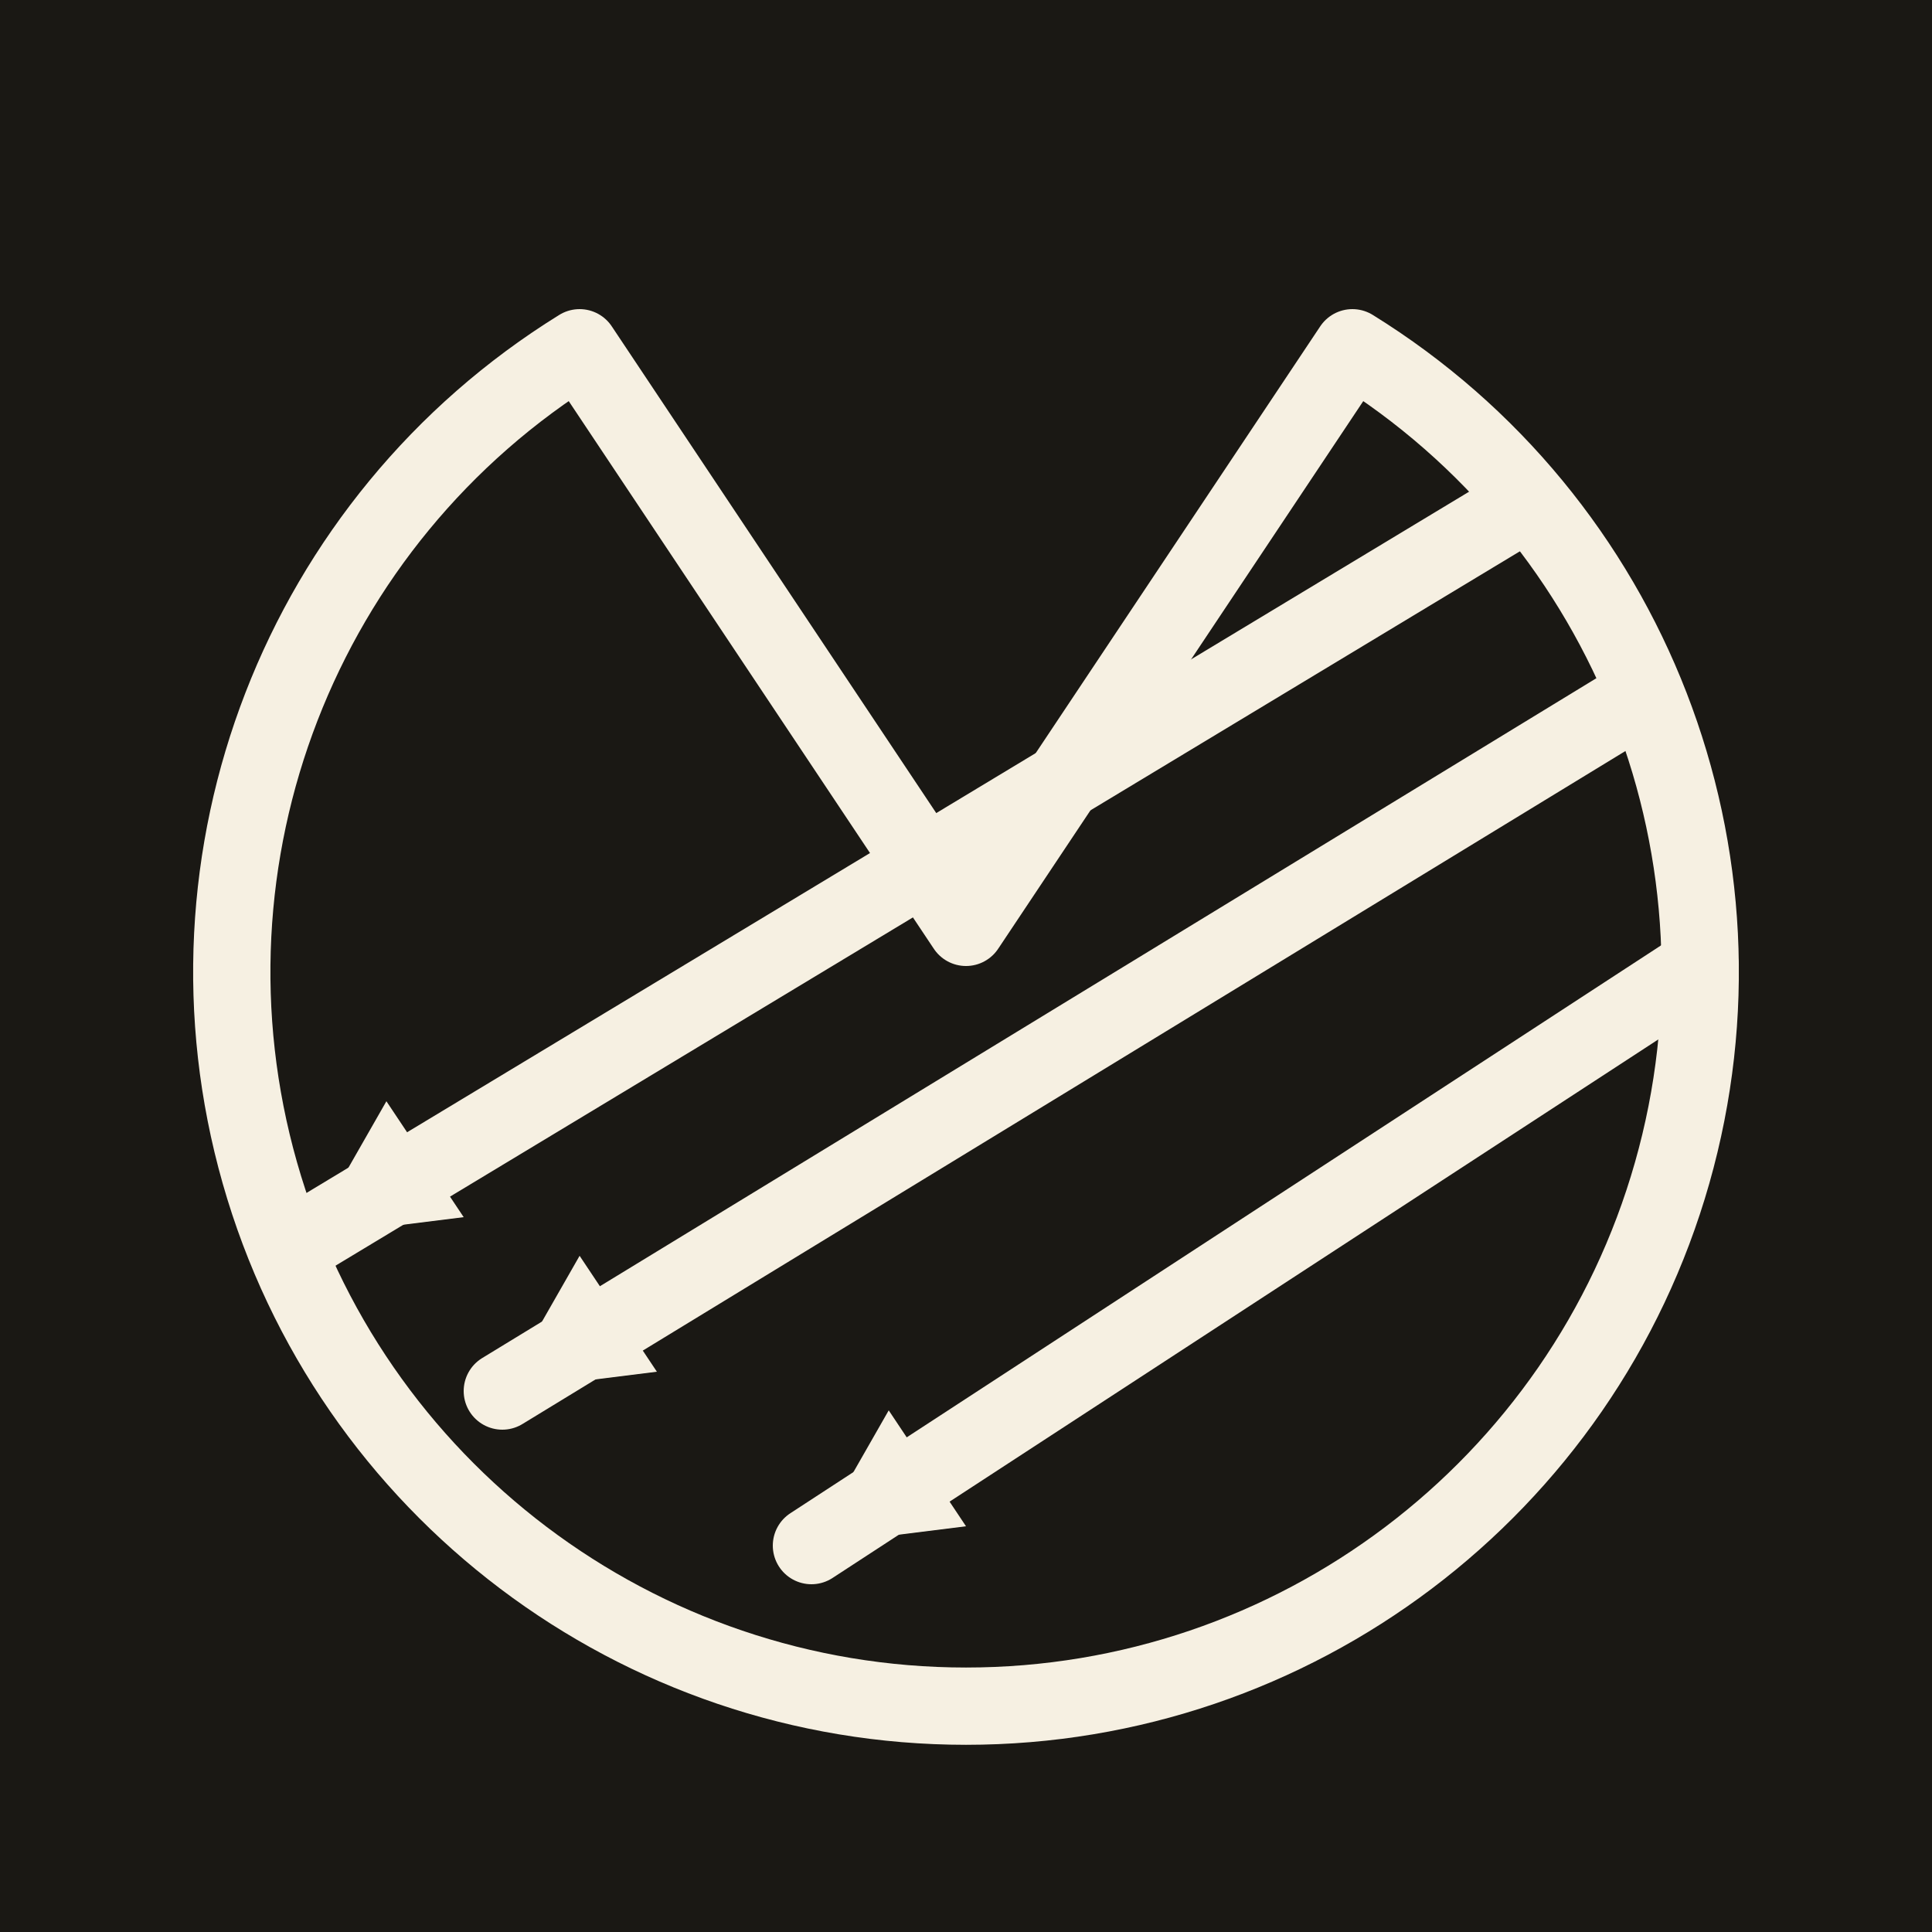
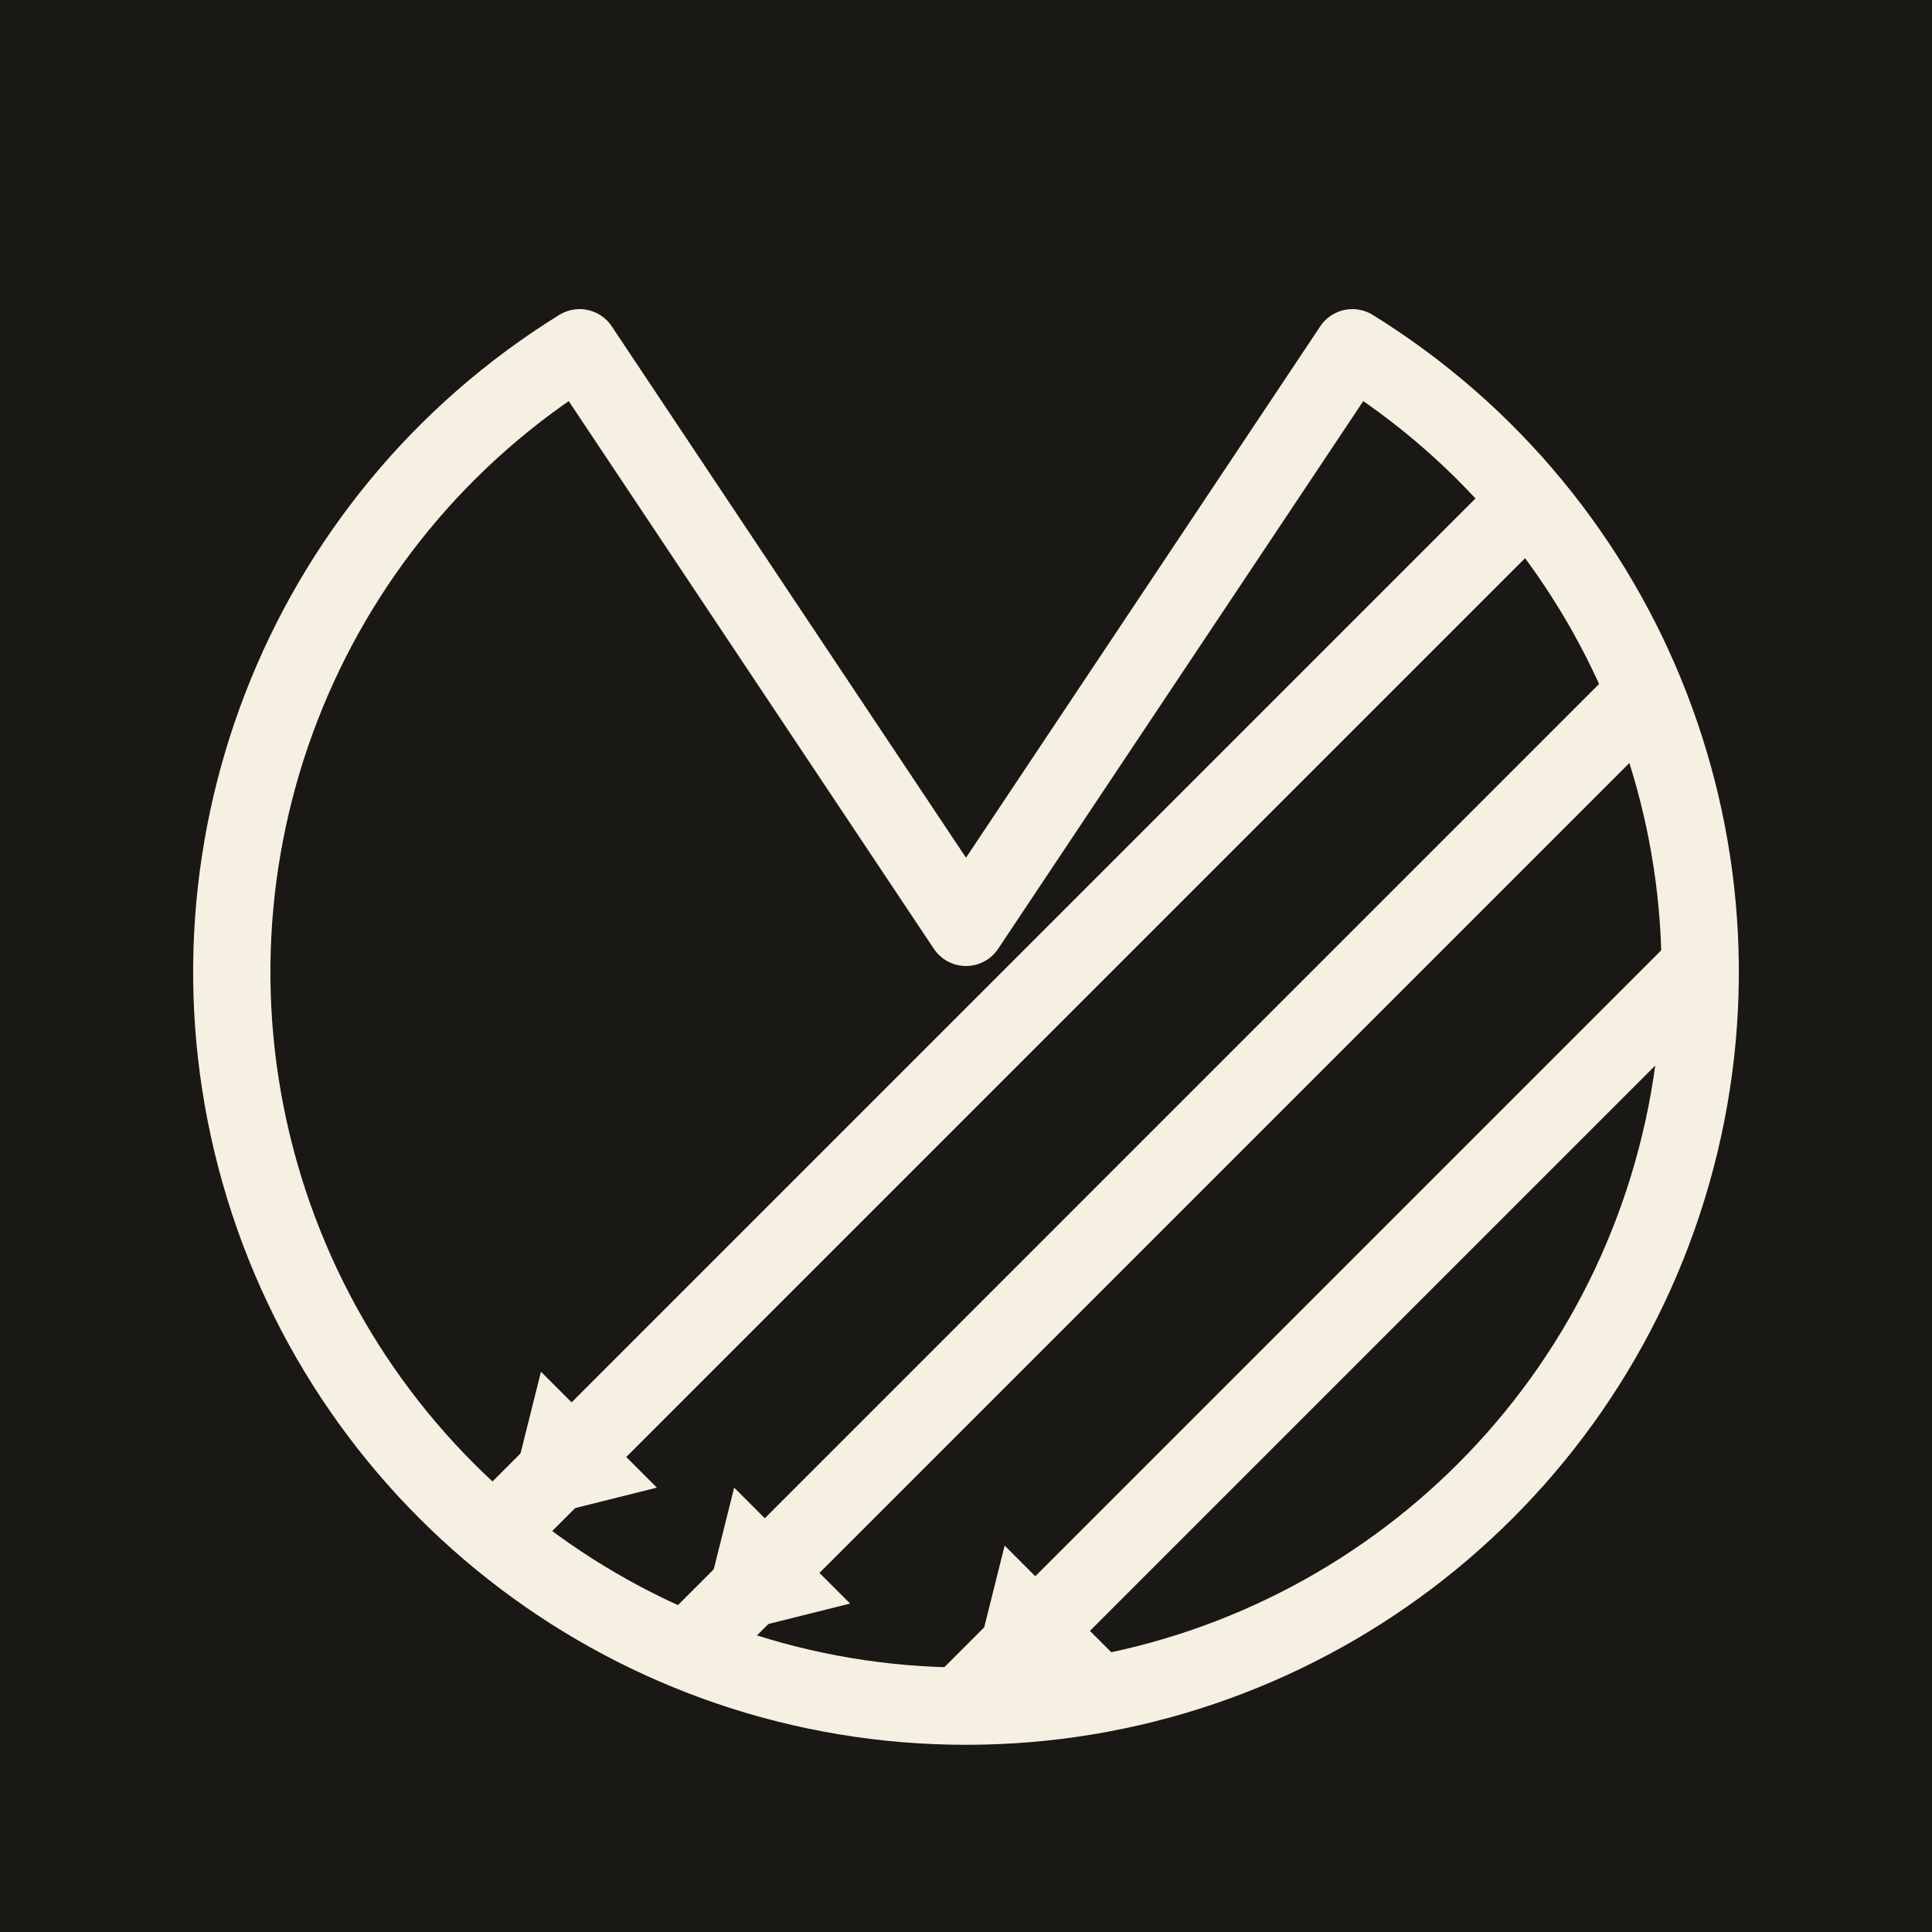
<svg xmlns="http://www.w3.org/2000/svg" viewBox="0 0 100 100">
  <rect width="100" height="100" fill="#1a1814" />
  <path d="M 30 18 L 50 48 L 70 18 A 38 38 0 1 1 30 18" fill="none" stroke="#f6f0e2" stroke-width="4" stroke-linecap="round" stroke-linejoin="round" />
  <g fill="none" stroke="#f6f0e2" stroke-width="4" stroke-linecap="round" stroke-linejoin="round">
-     <line x1="79" y1="26" x2="16" y2="64" />
-     <line x1="85" y1="36" x2="26" y2="72" />
-     <line x1="88" y1="50" x2="42" y2="80" />
+     <line x1="79" y1="26" x2="26" y2="79" />
+     <line x1="85" y1="36" x2="36" y2="85" />
+     <line x1="88" y1="50" x2="50" y2="88" />
  </g>
  <g fill="#f6f0e2">
-     <polygon points="16,64 24,63 20,57" />
-     <polygon points="26,72 34,71 30,65" />
-     <polygon points="42,80 50,79 46,73" />
+     <polygon points="26,79 34,77 28,71" />
+     <polygon points="36,85 44,83 38,77" />
+     <polygon points="50,88 58,86 52,80" />
  </g>
</svg>
